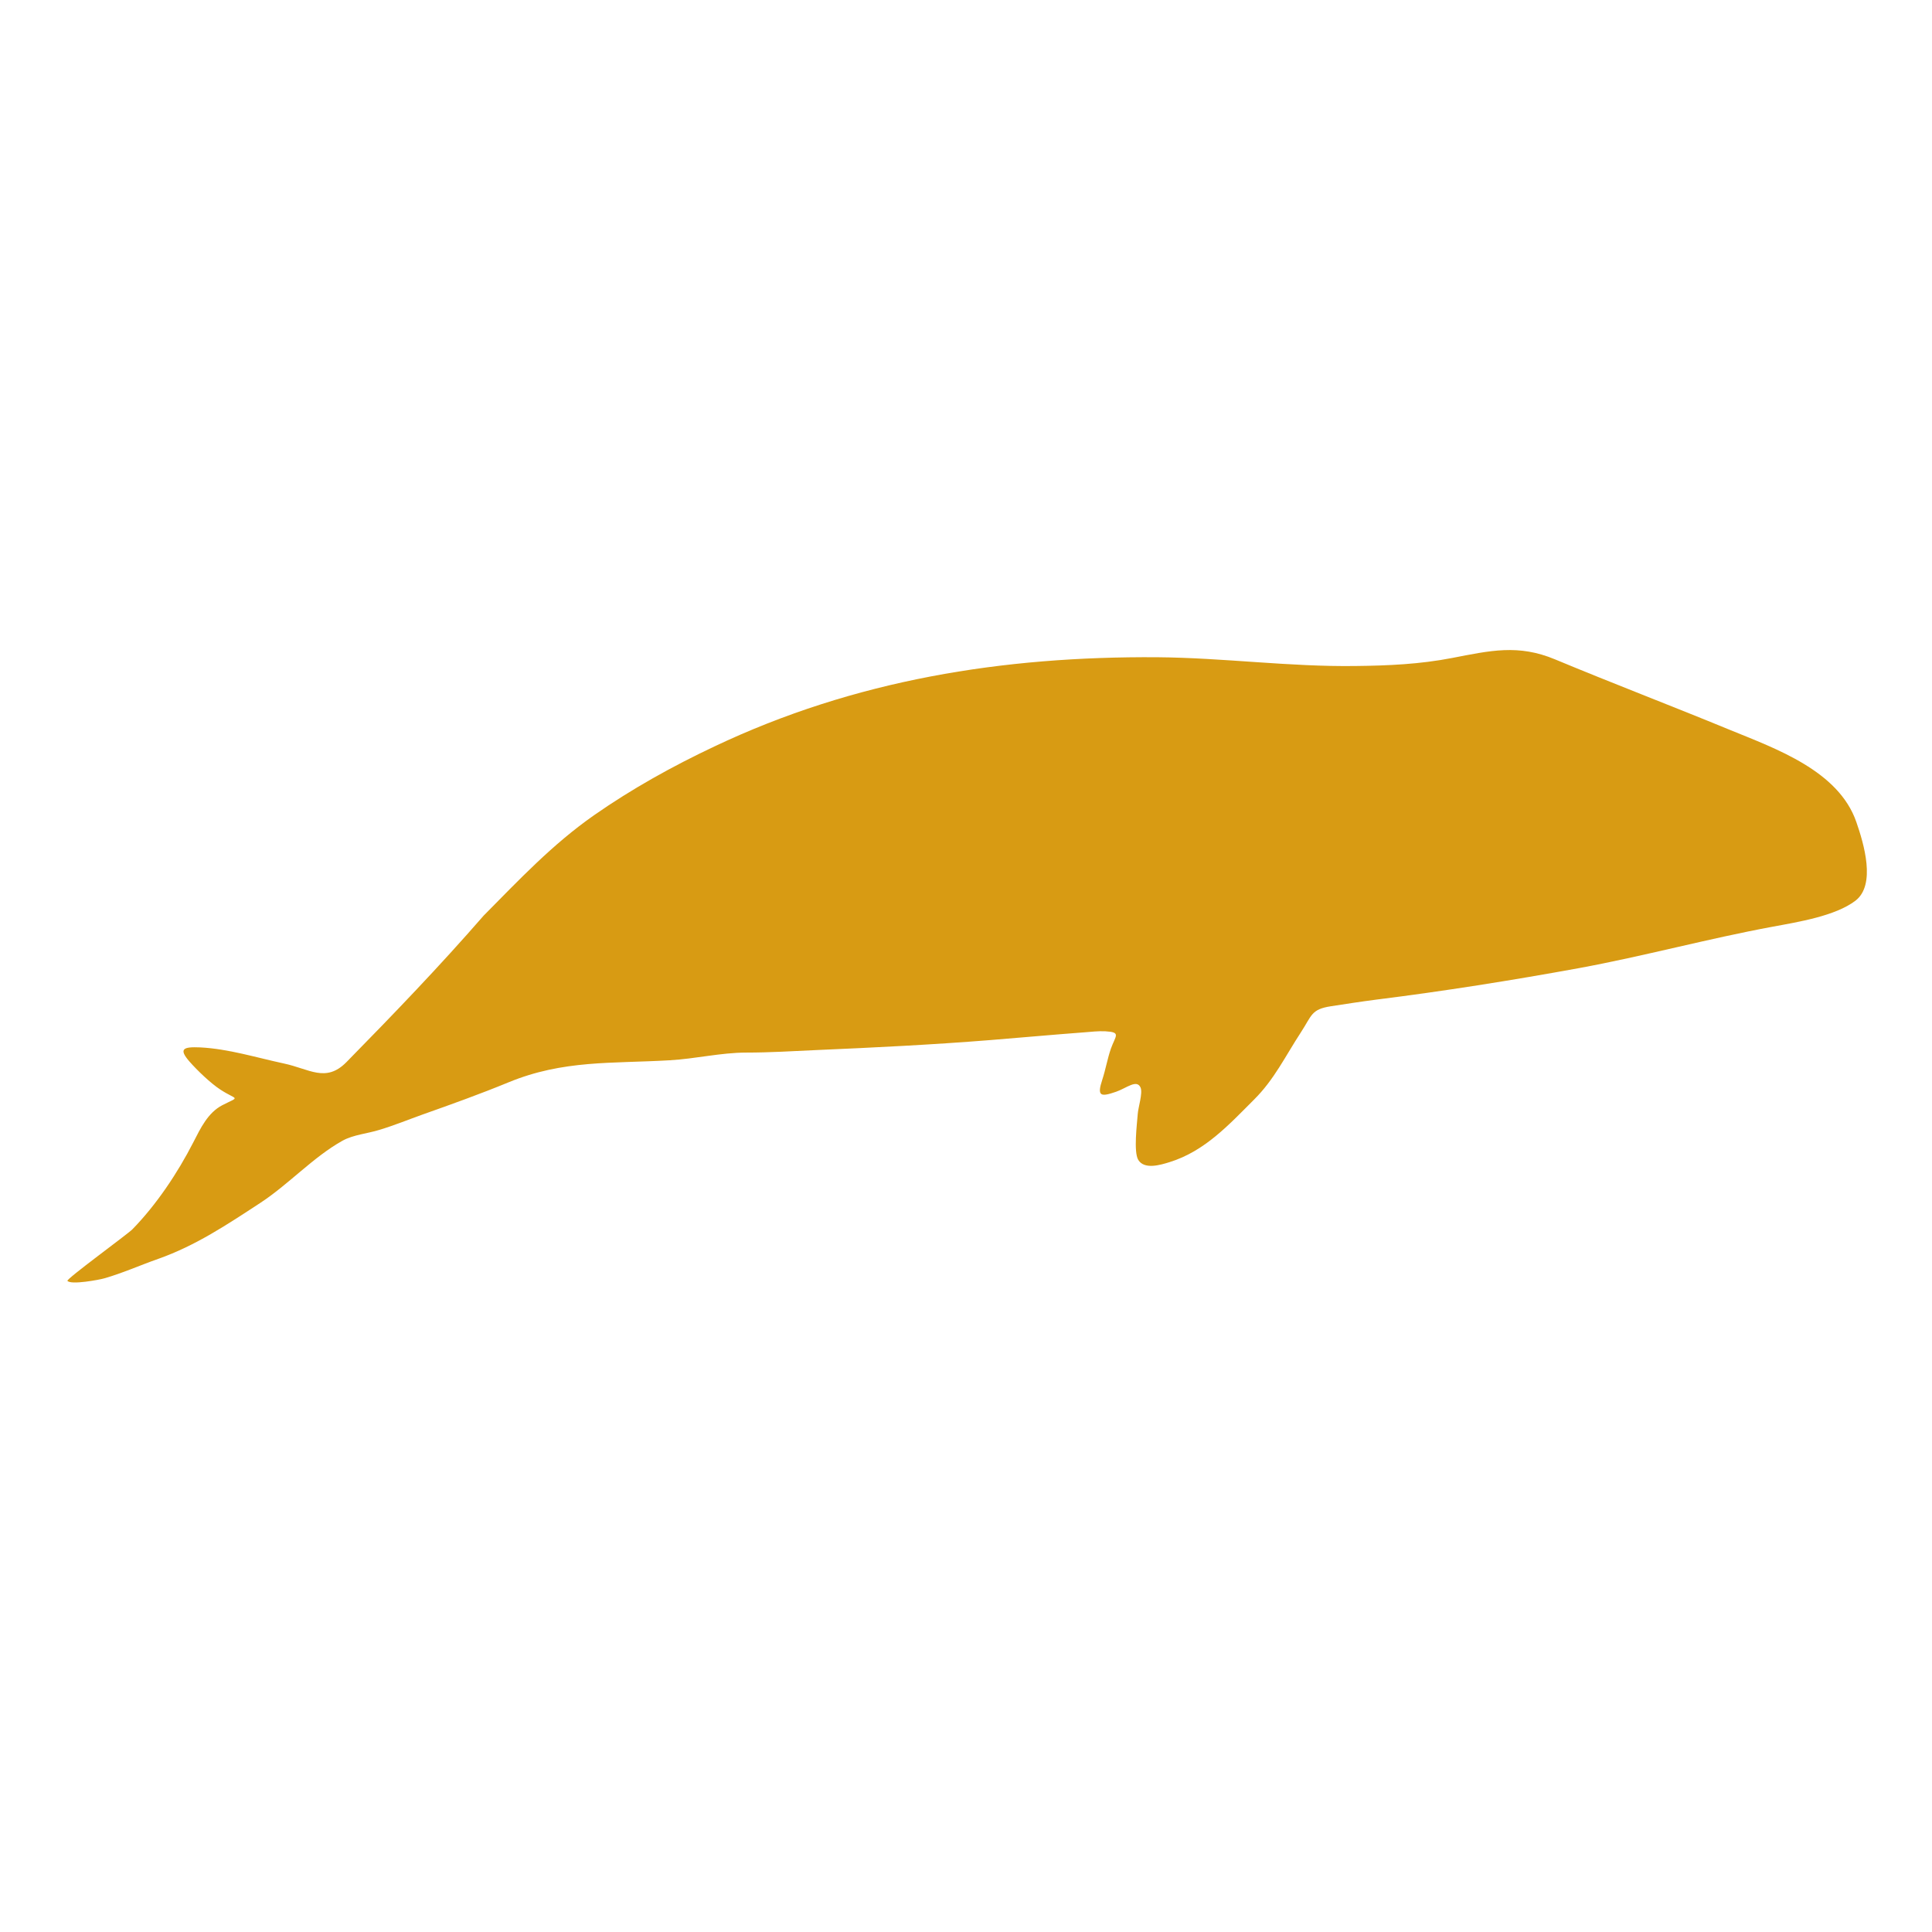
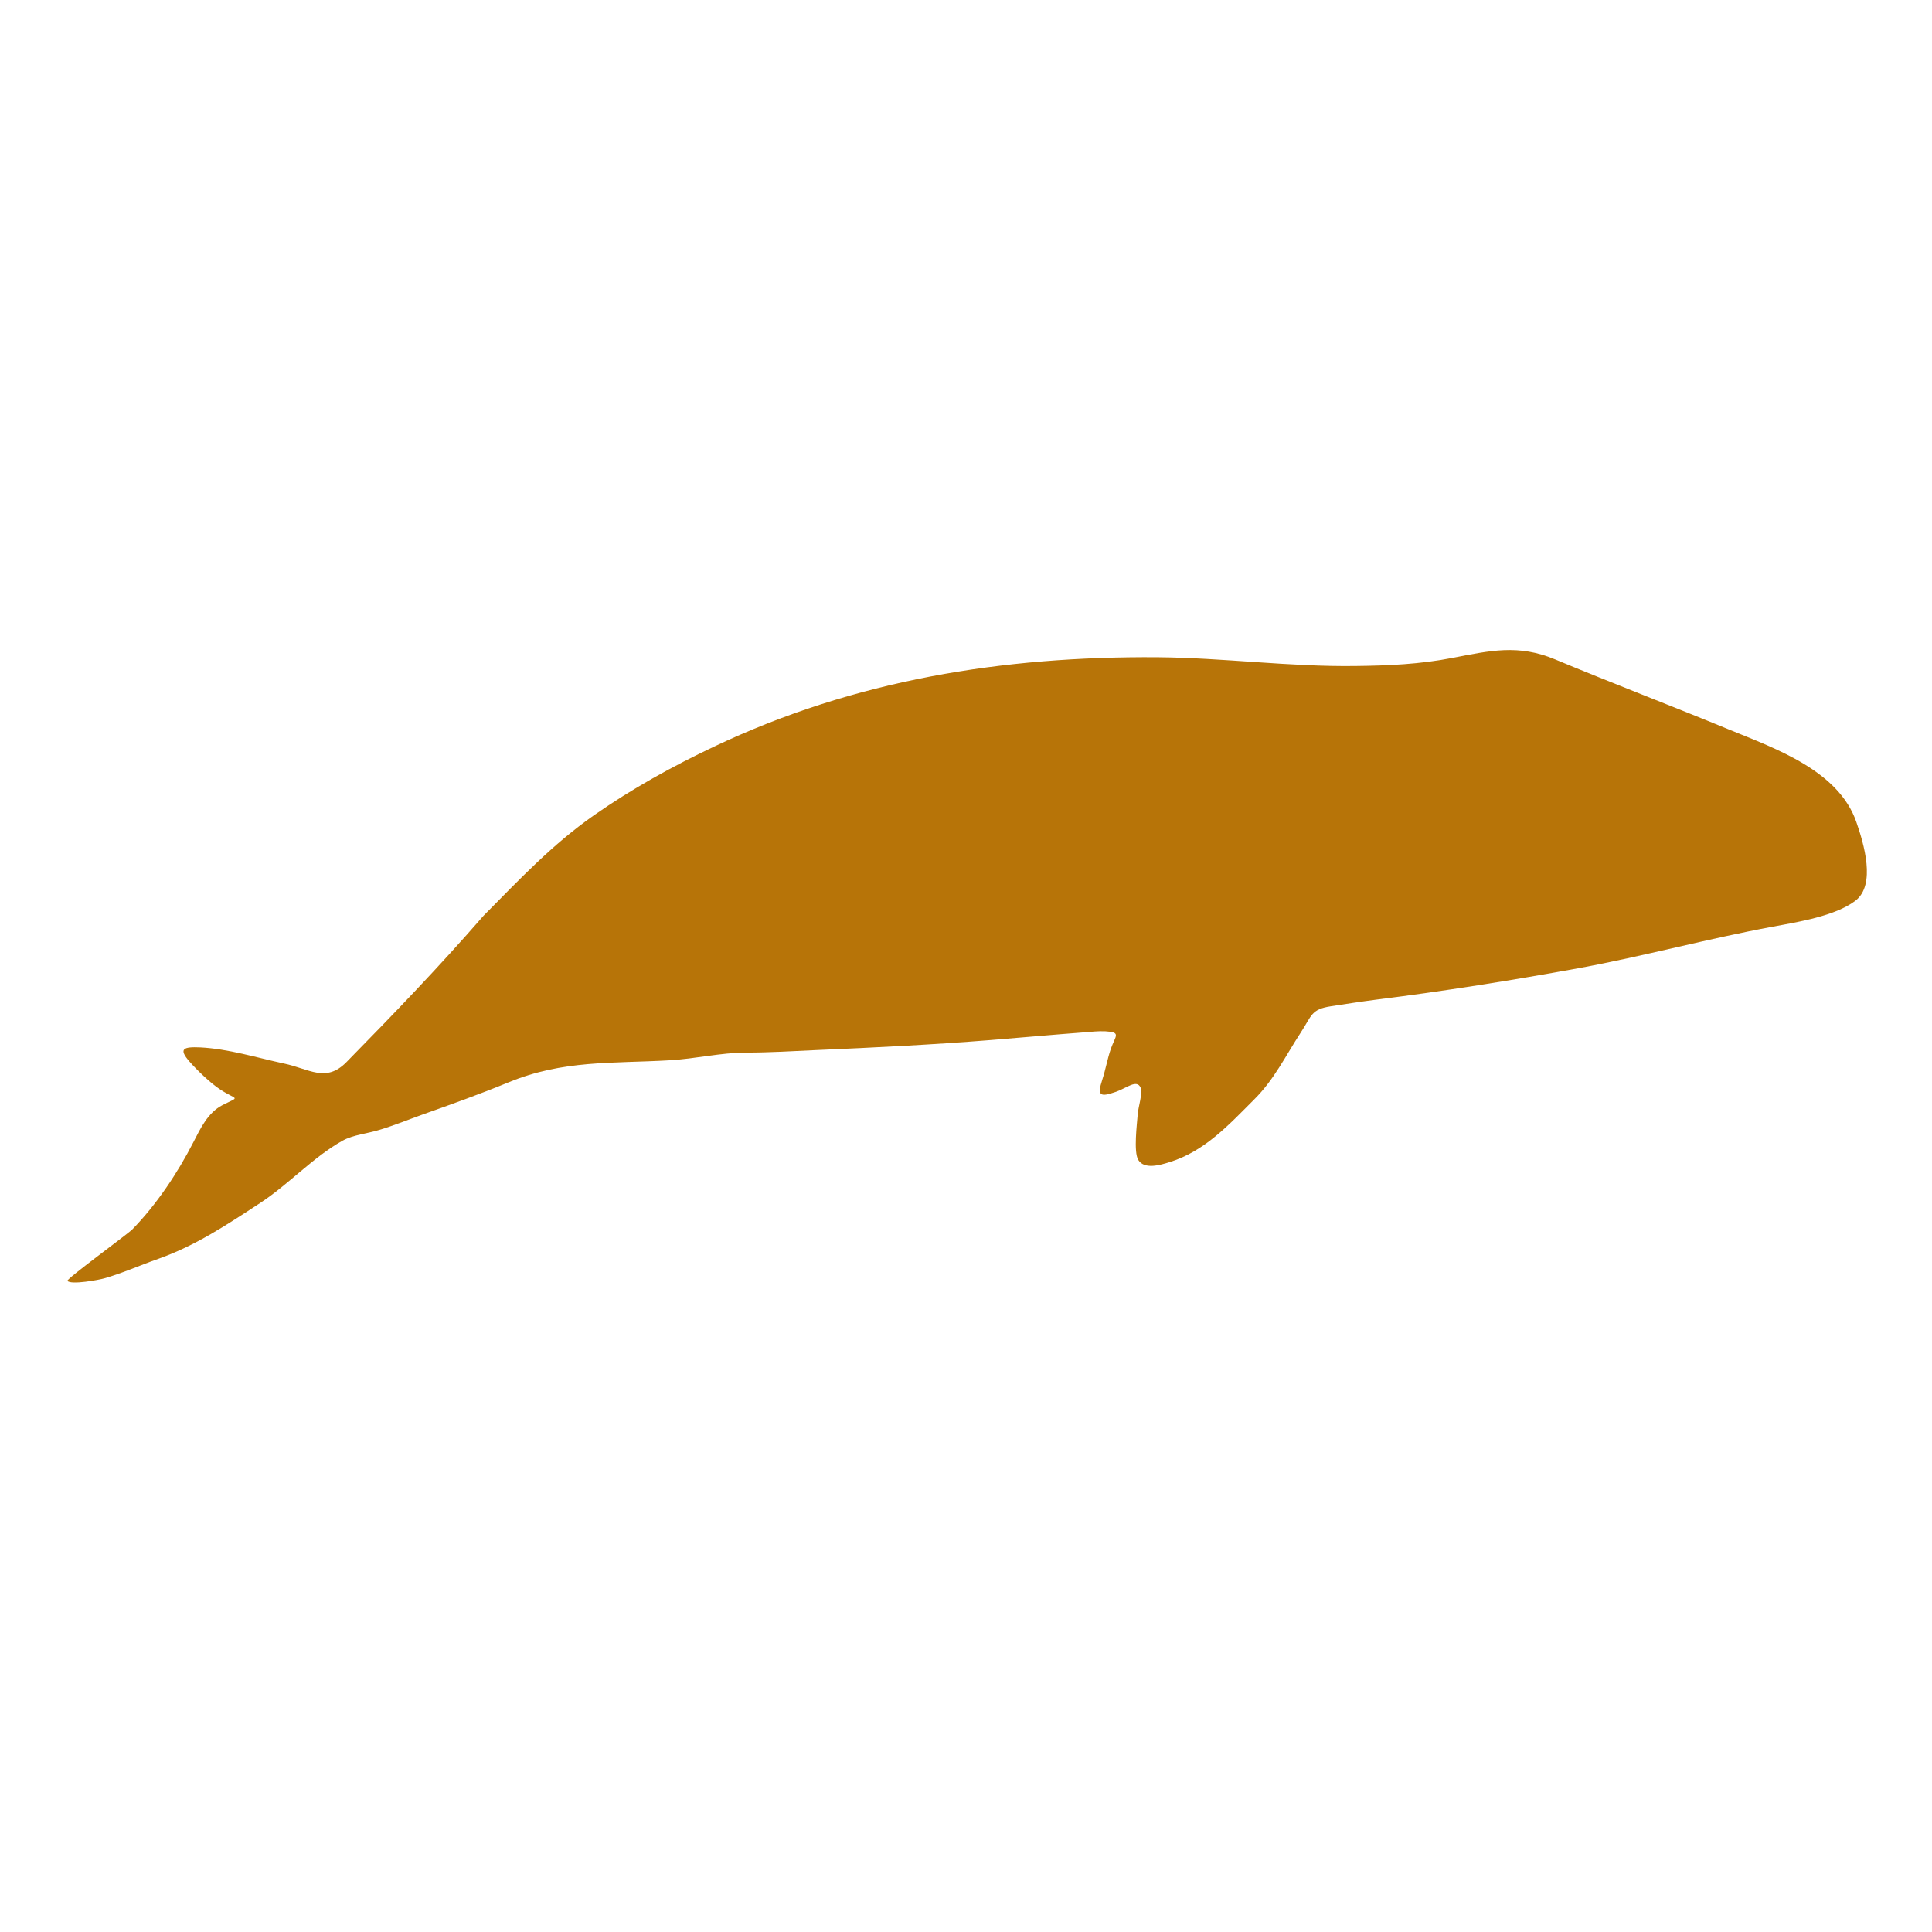
<svg xmlns="http://www.w3.org/2000/svg" version="1.1" id="Animal" x="0px" y="0px" viewBox="0 0 1080 1080" style="enable-background:new 0 0 1080 1080;" xml:space="preserve">
  <style type="text/css">
- 	.st0{fill:#D89B13;}
+ 	.st0{fill:#B77408;}
</style>
  <path class="st0" d="M270.4,511.8c19.8-20,38.5-39.9,61.7-56.1c21.2-14.8,43.9-27.4,67.2-38.4c78.6-37.3,161.5-50.5,247.7-49.9  c37,0.3,73.7,5.4,110.7,4.9c18.3-0.2,36.1-1,54.1-4.5c21.3-4.1,36.9-7.8,57.5,0.8c32.4,13.5,65.2,26,97.7,39.4  c25.9,10.6,60.8,22.9,70.7,51.5c4.2,12.1,11.1,35.1-0.5,44c-11.3,8.6-32.1,11.9-46.1,14.5c-36.3,6.7-72.1,16.5-108.5,23.2  c-37.3,6.8-75.6,12.9-113.3,17.6c-8.5,1.1-16.9,2.4-25.3,3.7c-11.1,1.7-10.6,5.1-16.8,14.6c-8.7,13.3-14.9,26.4-26.2,37.6  c-14.1,14.1-27.5,28.8-47.1,34.9c-5.4,1.7-14.2,4.3-17.6-1.2c-2.7-4.5-0.7-20.1-0.3-25.6c0.2-3.6,2.9-11.7,1.6-14.8  c-2.1-4.9-7.9,0.3-13.7,2.3c-8.7,3-10.8,2.6-7.7-6.8c1.9-5.8,2.8-11.5,4.8-17.3c2.6-7.3,5.9-9.2-3.1-9.7c-4-0.2-8,0.3-12,0.6  c-17.4,1.3-34.8,2.9-52.2,4.3c-32.5,2.6-65,4.2-97.5,5.6c-13,0.6-26,1.4-39,1.4c-14.2,0-28.5,3.5-42.9,4.3  c-32.2,1.9-59.5-0.3-90.2,12.4c-15.8,6.5-31.7,12.2-47.8,17.9c-8.1,2.9-15.9,6.1-24.2,8.6c-6.7,2.1-14.6,2.7-20.7,6.1  c-16.3,9.1-30.2,24.5-46,34.8c-18.5,12.1-36,23.8-56.9,31.2c-10,3.5-20,8-30.2,10.9c-2.7,0.8-18.7,3.8-20.6,1.4  c-0.8-1,33.4-25.9,36.3-28.8c13.4-13.7,25.3-31.5,34.1-48.7c4-7.8,8.1-16.5,16.2-20.7c10.2-5.2,8.4-2.5-1.1-8.7  c-5.4-3.5-13-10.8-17.2-15.6c-6.4-7.3-3.5-8.4,5.9-8c15.8,0.8,31.4,5.7,46.8,9c14.2,3,23.4,10.9,34.9-0.7  C220.2,566.7,245.5,540.4,270.4,511.8z" />
</svg>
